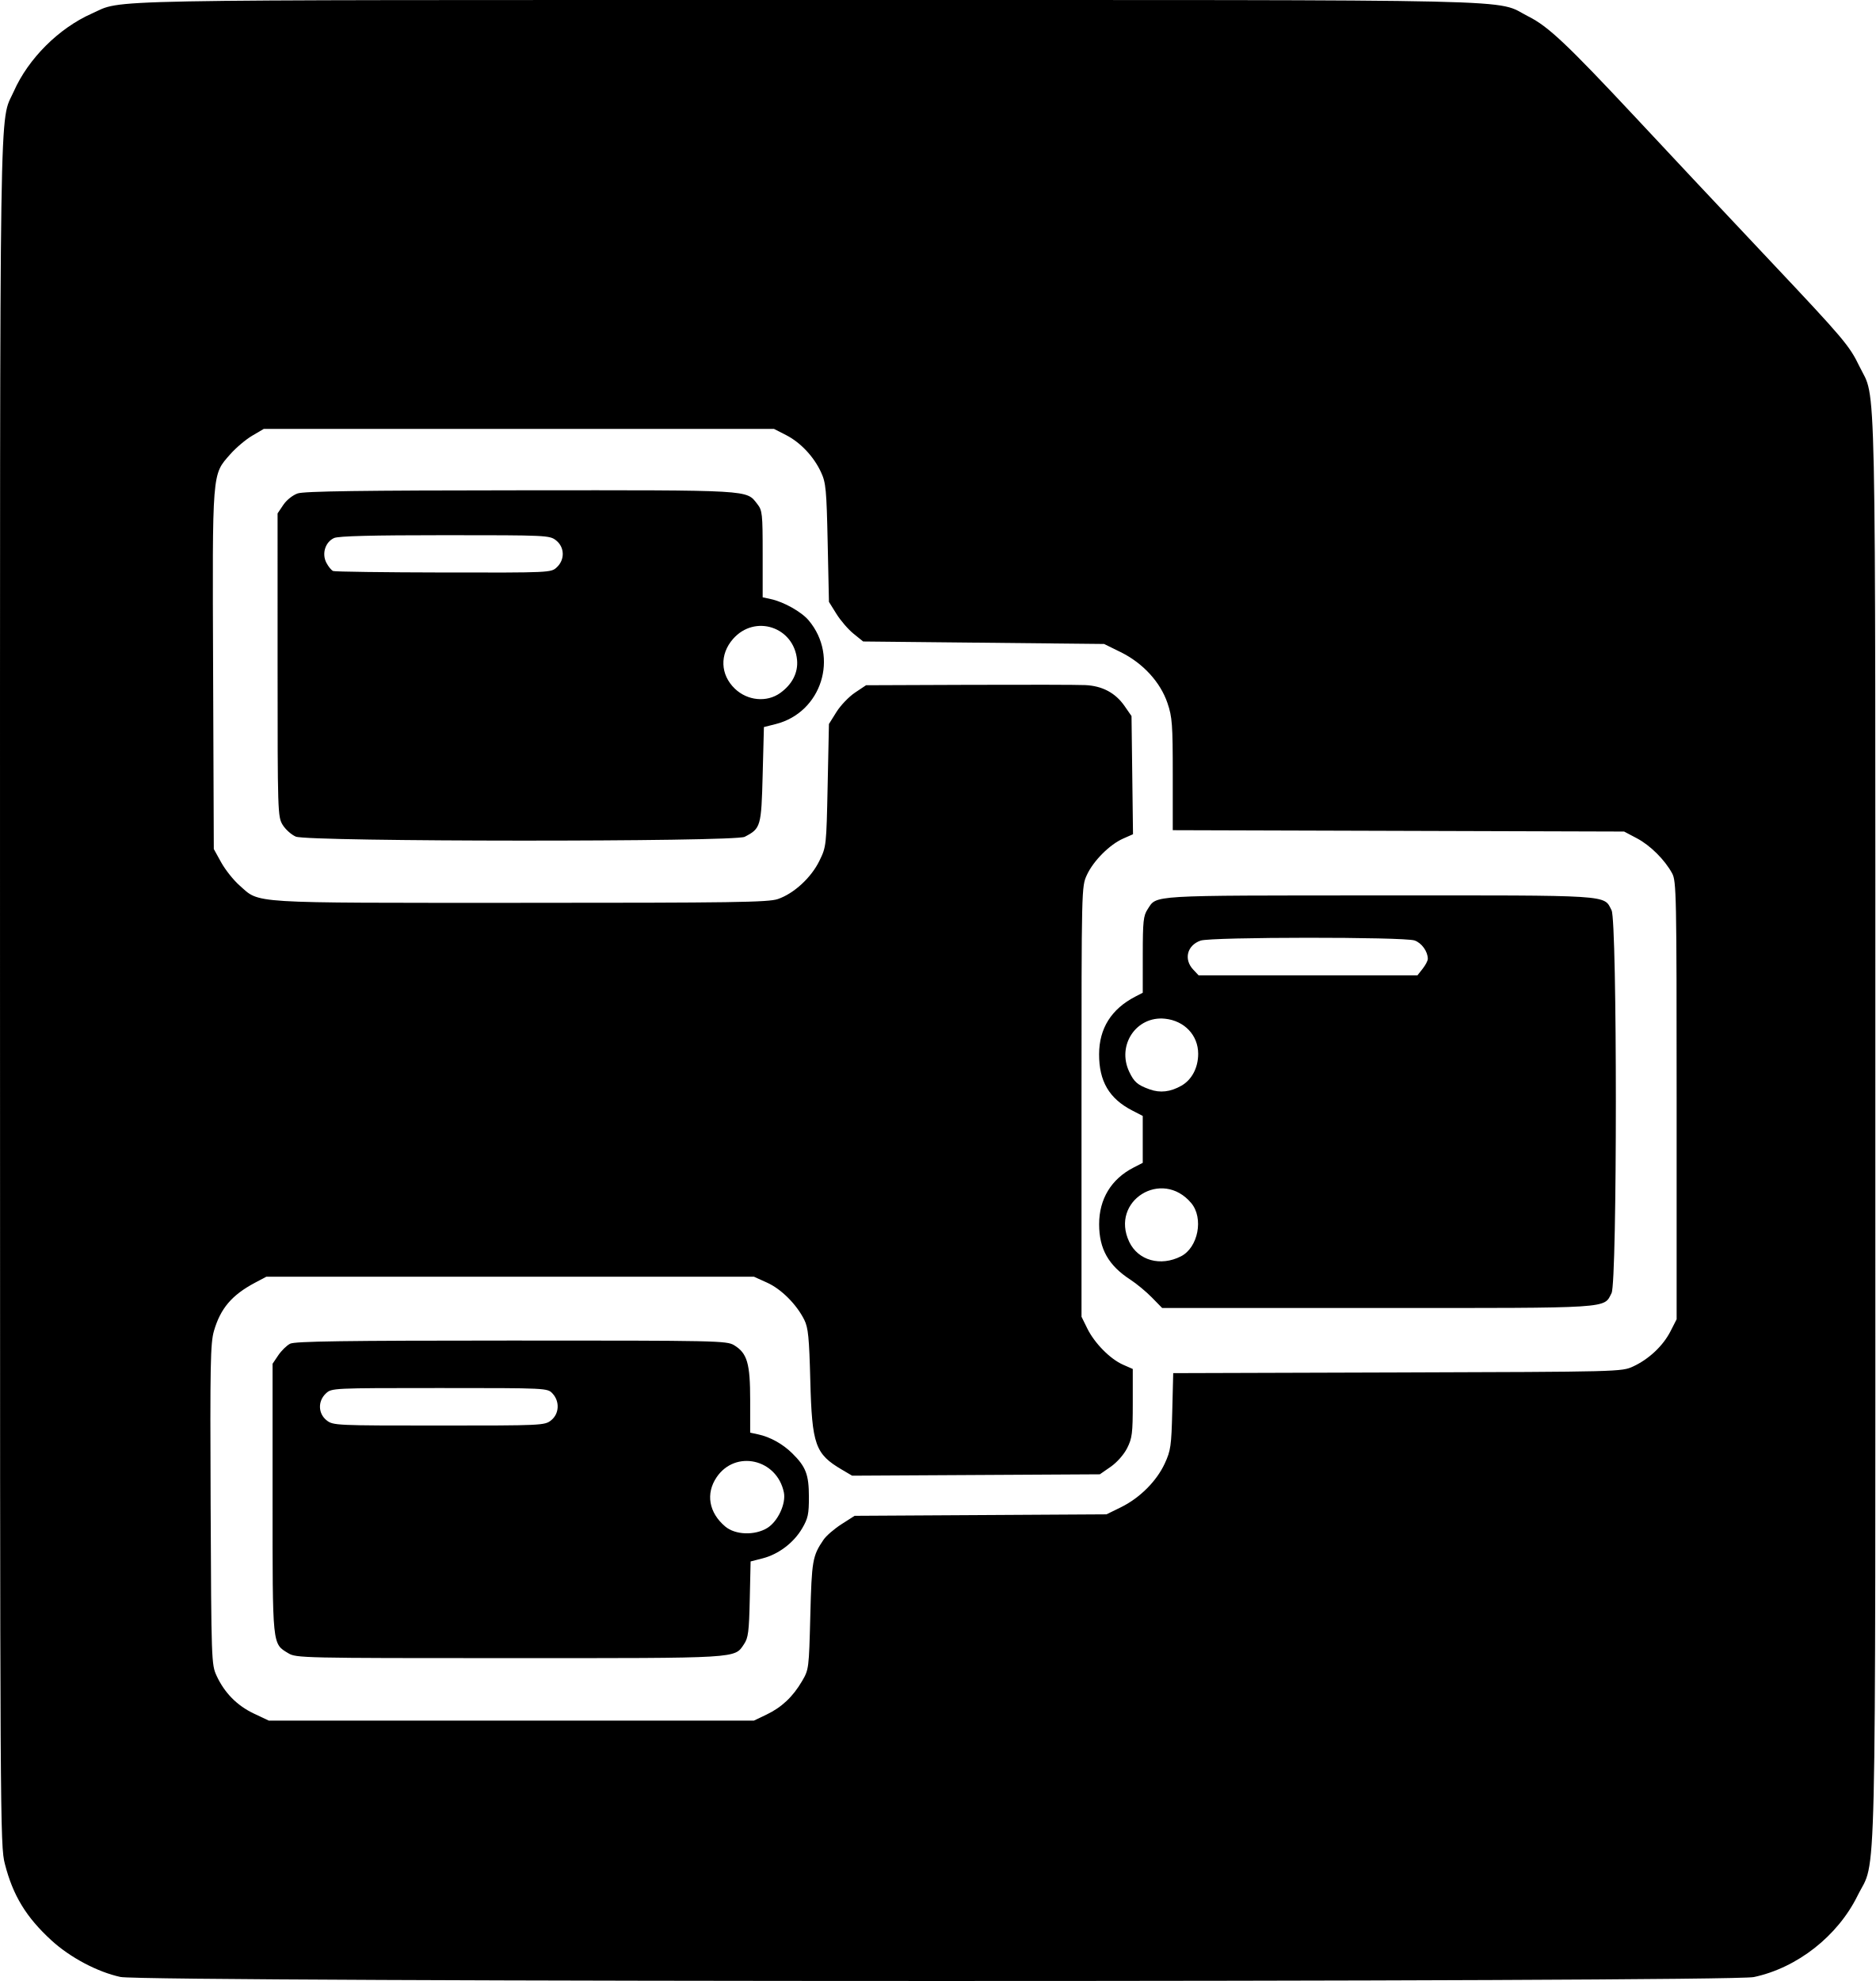
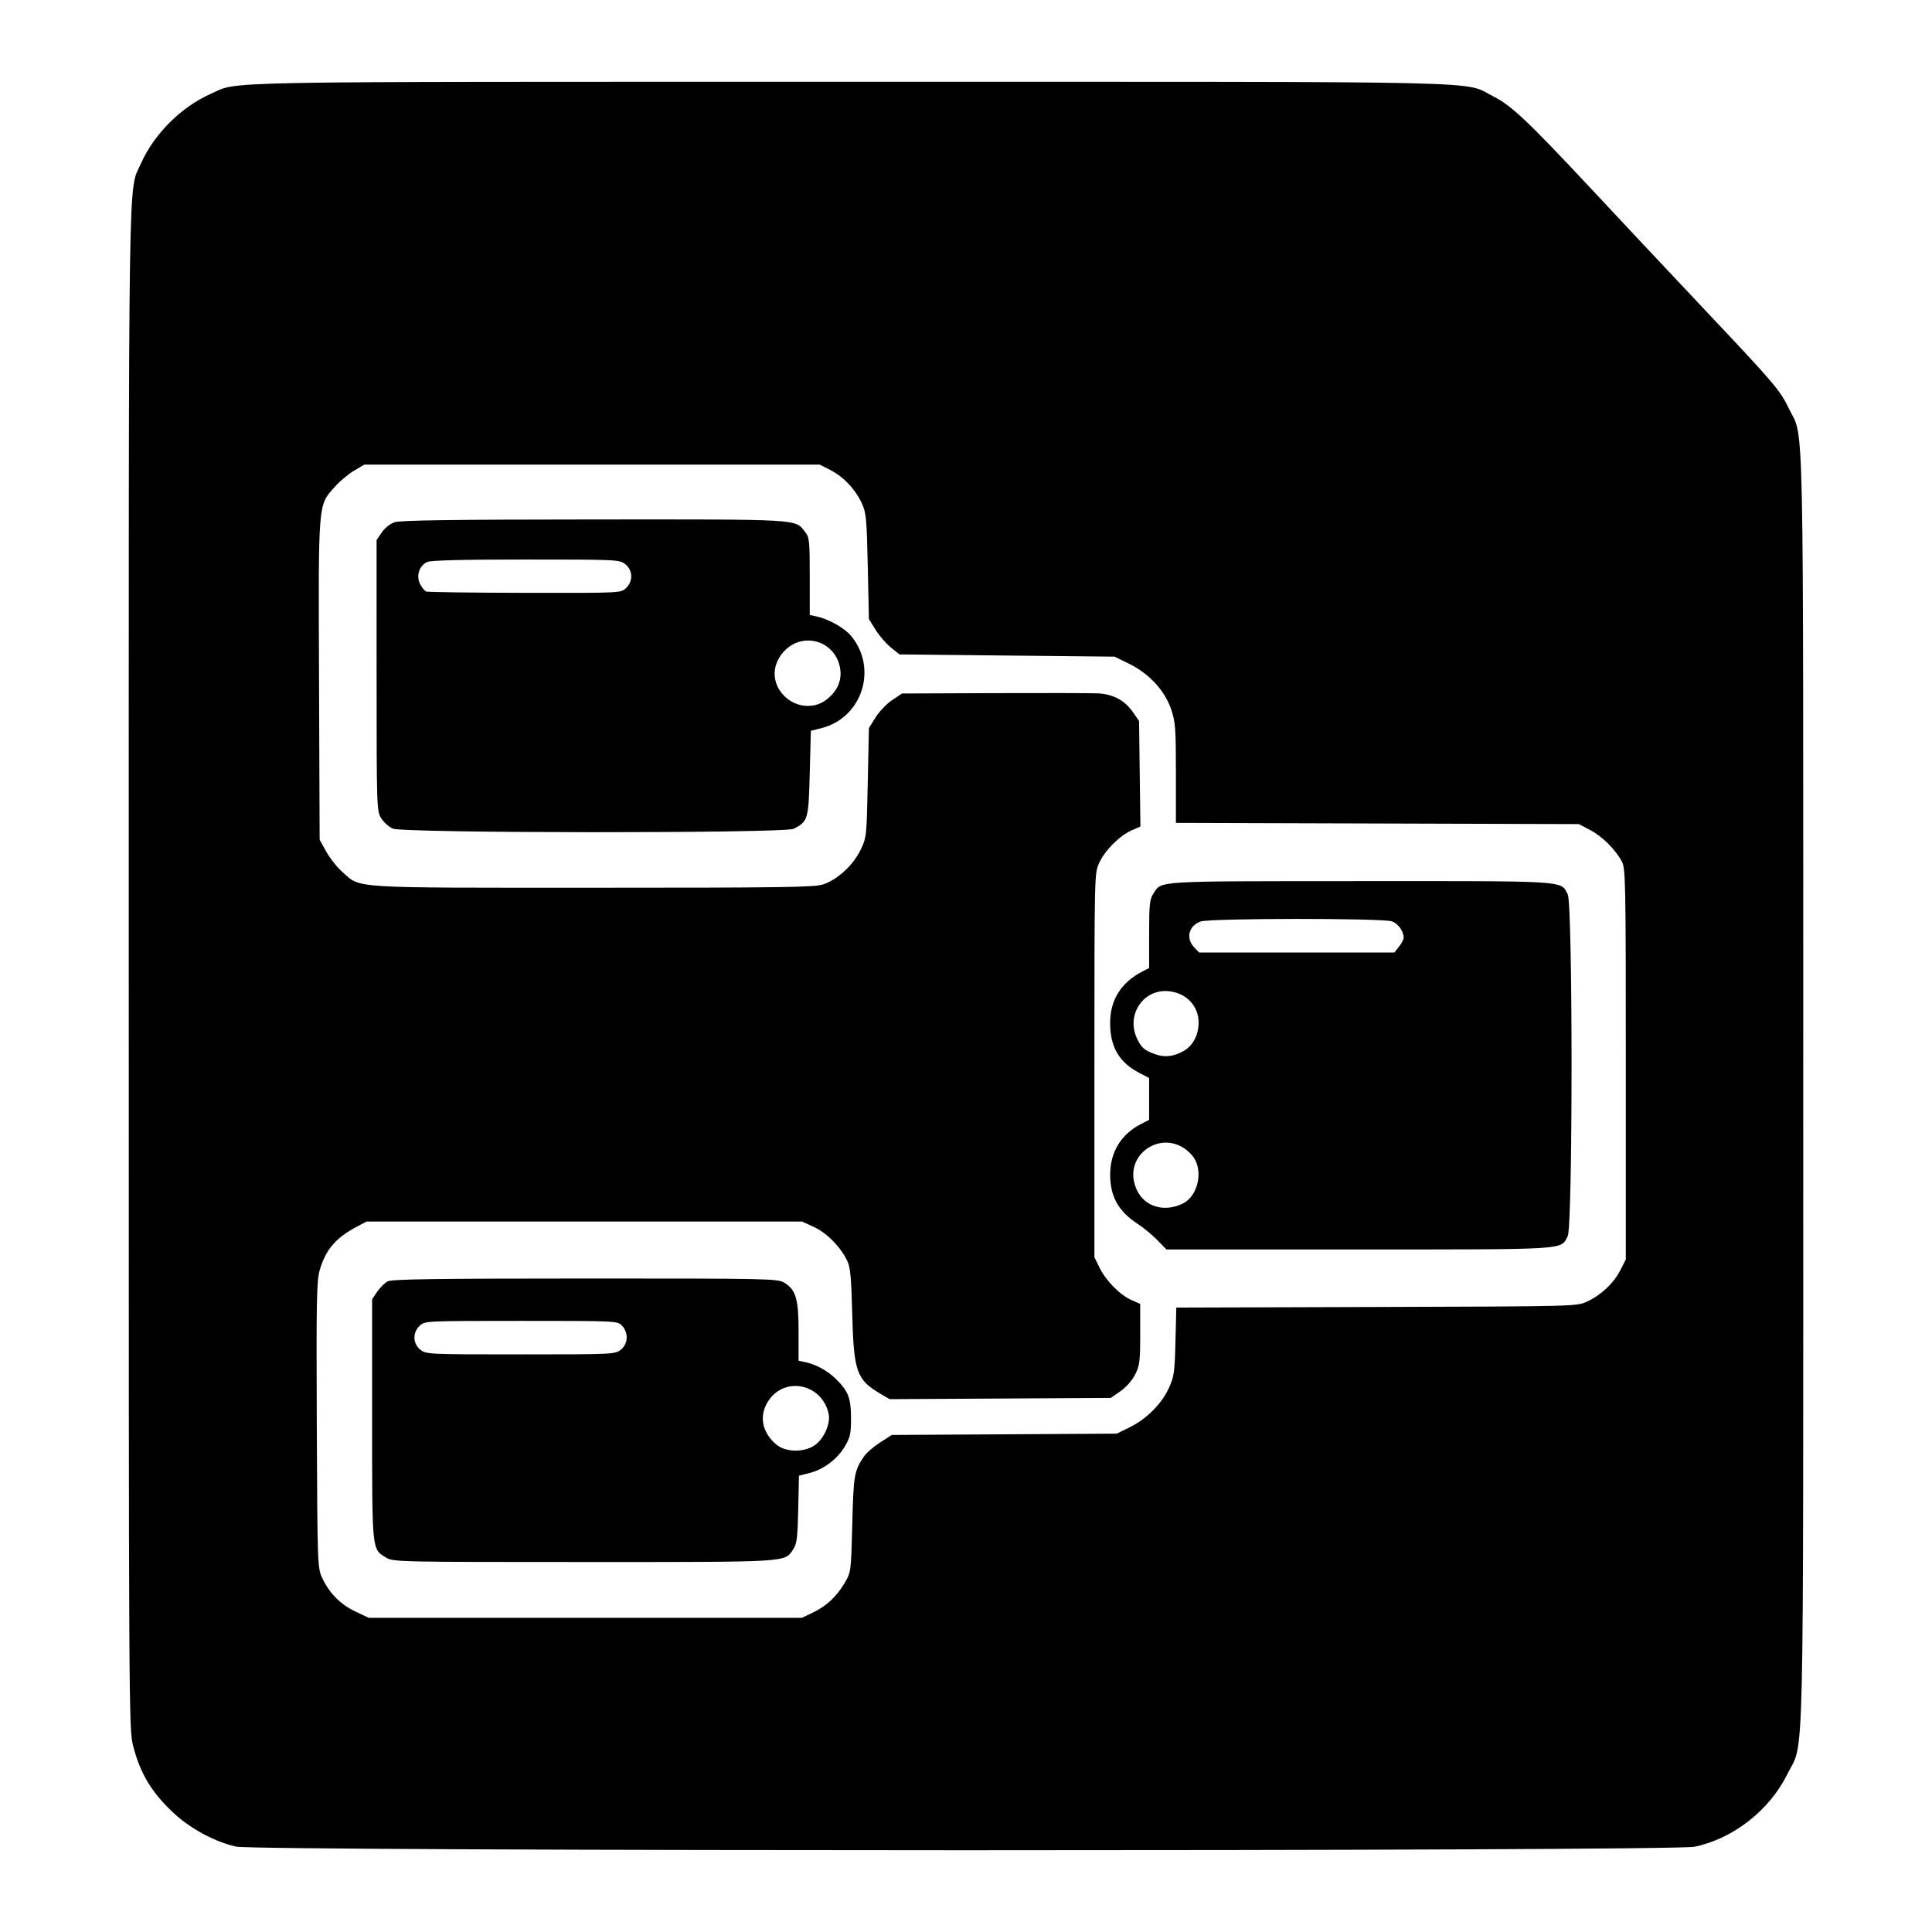
- <svg xmlns="http://www.w3.org/2000/svg" width="198.432mm" height="209.566mm" viewBox="0 0 198.432 209.566" version="1.1" id="svg1" xml:space="preserve">
-   <defs id="defs1" />
-   <g id="layer1" transform="translate(3.277643,-26.617)">
-     <path style="fill:#000000" d="m 9.468,235.756 c -2.439,-0.529 -5.328,-2.061 -7.304,-3.871 -2.673,-2.449 -4.072,-4.747 -4.927,-8.09 -0.503,-1.965 -0.513,-3.827 -0.513,-92.169 0,-98.154 -0.097,-91.834 1.46,-95.345 1.537,-3.467 4.756,-6.678 8.247,-8.227 3.441,-1.526 -1.379,-1.435 75.754,-1.435 78.625,0 72.521,-0.14 76.267,1.744 2.094,1.053 4.053,2.899 11.336,10.683 2.111,2.256 4.843,5.176 6.073,6.49 1.229,1.314 4.914,5.23 8.188,8.703 7.771,8.242 8.362,8.941 9.424,11.141 1.803,3.736 1.679,-2.233 1.679,80.69 0,83.694 0.156,76.956 -1.883,81.094 -2.107,4.274 -6.39,7.631 -10.974,8.602 -2.651,0.562 -170.237,0.551 -172.827,-0.011 z M 77.818,208.005 c 1.613,-0.773 2.79,-1.879 3.763,-3.534 0.726,-1.236 0.737,-1.316 0.881,-6.939 0.15,-5.844 0.231,-6.312 1.4,-8.031 0.282,-0.415 1.137,-1.154 1.9,-1.642 l 1.387,-0.887 13.326,-0.078 13.326,-0.078 1.53,-0.751 c 1.989,-0.977 3.77,-2.755 4.636,-4.629 0.63,-1.365 0.701,-1.859 0.793,-5.528 l 0.101,-4.029 23.723,-0.072 c 23.598,-0.071 23.729,-0.075 24.946,-0.637 1.664,-0.77 3.161,-2.178 3.945,-3.713 l 0.653,-1.278 v -23.151 c 0,-21.825 -0.027,-23.201 -0.478,-24.027 -0.787,-1.442 -2.315,-2.958 -3.739,-3.709 l -1.34,-0.707 -23.879,-0.072 -23.879,-0.072 v -5.896 c 0,-5.293 -0.057,-6.065 -0.556,-7.543 -0.75,-2.221 -2.6,-4.238 -4.948,-5.394 l -1.759,-0.866 -12.748,-0.132 -12.748,-0.132 -1.016,-0.82 c -0.559,-0.451 -1.373,-1.393 -1.81,-2.095 l -0.794,-1.275 -0.134,-6.24 c -0.121,-5.642 -0.188,-6.357 -0.698,-7.463 -0.767,-1.663 -2.176,-3.161 -3.711,-3.945 l -1.278,-0.653 h -26.988 -26.988 l -1.231,0.723 c -0.677,0.398 -1.721,1.28 -2.32,1.961 -1.944,2.209 -1.896,1.598 -1.814,22.873 l 0.073,18.893 0.785,1.417 c 0.432,0.779 1.301,1.872 1.933,2.428 2.209,1.945 0.589,1.844 29.694,1.844 22.601,0 26.257,-0.054 27.271,-0.4 1.696,-0.579 3.524,-2.259 4.393,-4.039 0.734,-1.503 0.741,-1.564 0.876,-7.997 l 0.136,-6.483 0.794,-1.269 c 0.437,-0.698 1.32,-1.62 1.964,-2.05 l 1.17,-0.781 10.869,-0.042 c 5.978,-0.023 11.524,-0.011 12.324,0.026 1.81,0.085 3.194,0.823 4.164,2.222 l 0.731,1.054 0.079,6.251 0.079,6.251 -1.049,0.463 c -1.425,0.629 -3.142,2.35 -3.831,3.842 -0.569,1.231 -0.569,1.253 -0.569,23.986 v 22.754 l 0.612,1.242 c 0.765,1.552 2.417,3.227 3.775,3.826 l 1.037,0.457 v 3.597 c 0,3.205 -0.065,3.725 -0.595,4.774 -0.348,0.688 -1.072,1.508 -1.742,1.974 l -1.147,0.797 -13.105,0.073 -13.105,0.073 -1.094,-0.644 c -2.814,-1.655 -3.155,-2.62 -3.333,-9.425 -0.119,-4.555 -0.221,-5.582 -0.632,-6.41 -0.814,-1.638 -2.436,-3.262 -3.932,-3.938 l -1.399,-0.632 h -25.797 -25.797 l -1.191,0.631 c -2.454,1.302 -3.657,2.713 -4.353,5.107 -0.374,1.285 -0.416,3.487 -0.351,18.366 0.072,16.551 0.085,16.931 0.631,18.11 0.837,1.809 2.167,3.158 3.938,3.996 l 1.59,0.752 25.665,-0.002 25.665,-0.002 z m -50.589,-6.494 c -1.709,-1.042 -1.666,-0.624 -1.666,-16.363 v -14.262 l 0.603,-0.895 c 0.332,-0.492 0.897,-1.044 1.257,-1.226 0.508,-0.257 5.736,-0.331 23.408,-0.334 21.799,-0.003 22.788,0.018 23.569,0.494 1.387,0.846 1.699,1.91 1.699,5.804 v 3.445 l 0.86,0.186 c 1.258,0.272 2.592,1.014 3.591,2 1.444,1.424 1.759,2.248 1.763,4.603 0.003,1.834 -0.093,2.281 -0.72,3.348 -0.891,1.516 -2.497,2.731 -4.177,3.162 l -1.271,0.326 -0.089,3.991 c -0.076,3.43 -0.162,4.098 -0.606,4.754 -1.037,1.532 -0.26,1.485 -24.808,1.484 -21.913,-9.6e-4 -22.589,-0.016 -23.411,-0.517 z m 50.673,-13.248 c 1.125,-0.686 2.009,-2.581 1.761,-3.775 -0.735,-3.537 -5.124,-4.527 -7.11,-1.604 -1.181,1.738 -0.829,3.76 0.911,5.223 1.061,0.892 3.113,0.964 4.439,0.156 z m -22.874,-11.388 c 0.869,-0.684 0.942,-1.999 0.158,-2.841 -0.539,-0.578 -0.552,-0.579 -11.955,-0.579 -11.357,0 -11.419,0.003 -12.028,0.575 -0.866,0.813 -0.827,2.128 0.085,2.845 0.68,0.535 0.967,0.548 11.871,0.548 10.903,0 11.19,-0.013 11.871,-0.548 z m 63.571,-13.004 c -0.601,-0.614 -1.617,-1.456 -2.257,-1.871 -2.332,-1.512 -3.318,-3.257 -3.32,-5.876 -0.001,-2.658 1.28,-4.774 3.623,-5.982 l 0.992,-0.511 v -2.481 -2.481 l -1.124,-0.58 c -2.424,-1.251 -3.504,-3.091 -3.495,-5.955 0.008,-2.725 1.3,-4.779 3.83,-6.087 l 0.79,-0.409 0.002,-4.028 c 0.002,-3.536 0.064,-4.123 0.513,-4.804 1.003,-1.521 -0.123,-1.454 24.435,-1.464 24.921,-0.01 23.801,-0.082 24.655,1.569 0.605,1.171 0.605,39.328 0,40.499 -0.854,1.651 0.273,1.579 -24.752,1.579 h -22.798 z m 3.086,-4.352 c 1.819,-0.93 2.417,-4.045 1.081,-5.633 -3.096,-3.68 -8.615,-0.23 -6.56,4.101 0.938,1.976 3.312,2.64 5.479,1.532 z m 0.045,-18.049 c 1.102,-0.627 1.773,-1.903 1.773,-3.374 0,-1.964 -1.459,-3.502 -3.52,-3.712 -3.022,-0.308 -5.112,2.799 -3.776,5.614 0.516,1.087 0.878,1.4 2.156,1.86 1.114,0.401 2.2,0.276 3.367,-0.388 z m 25.522,-12.369 c 0.302,-0.383 0.548,-0.854 0.548,-1.046 0,-0.782 -0.649,-1.687 -1.399,-1.948 -1.12,-0.39 -21.52,-0.377 -22.644,0.015 -1.427,0.497 -1.804,1.976 -0.782,3.064 l 0.575,0.612 h 11.576 11.576 z M 28.016,115.119 c -0.47,-0.204 -1.095,-0.765 -1.388,-1.246 -0.519,-0.852 -0.533,-1.299 -0.534,-16.909 l -9.9e-4,-16.034 0.604,-0.899 c 0.345,-0.514 0.997,-1.034 1.521,-1.215 0.681,-0.235 6.751,-0.32 23.613,-0.331 24.641,-0.016 23.831,-0.063 25.016,1.444 0.538,0.684 0.574,1.012 0.574,5.303 v 4.574 l 0.86,0.186 c 1.378,0.298 3.247,1.349 4.01,2.256 3.235,3.845 1.366,9.736 -3.478,10.964 l -1.26,0.319 -0.132,5.037 c -0.144,5.502 -0.199,5.692 -1.904,6.574 -1.067,0.552 -46.23,0.53 -47.501,-0.022 z m 51.258,-15.19 c 1.275,-0.913 1.91,-2.157 1.786,-3.496 -0.326,-3.504 -4.46,-4.86 -6.775,-2.223 -1.431,1.63 -1.351,3.782 0.195,5.263 1.335,1.279 3.375,1.473 4.795,0.456 z m -23.631,-13.303 c 0.866,-0.813 0.827,-2.128 -0.085,-2.845 -0.68,-0.535 -0.969,-0.548 -11.762,-0.548 -7.706,0 -11.265,0.091 -11.725,0.301 -0.931,0.424 -1.316,1.649 -0.819,2.609 0.212,0.41 0.537,0.807 0.722,0.881 0.185,0.074 5.448,0.145 11.696,0.156 11.313,0.021 11.363,0.018 11.972,-0.554 z" id="path1" />
-   </g>
+ <svg xmlns="http://www.w3.org/2000/svg" width="256" height="256" viewBox="0 0 256 256" fill="none">
+   <path d="M31.311 244.688C28.583 244.096 25.353 242.384 23.143 240.359C20.154 237.621 18.59 235.052 17.634 231.313C17.072 229.117 17.06 227.035 17.06 128.253C17.06 18.499 16.952 25.567 18.692 21.64C20.41 17.763 24.01 14.173 27.914 12.441C31.761 10.735 26.372 10.837 112.62 10.837C200.537 10.837 193.711 10.681 197.9 12.787C200.242 13.965 202.432 16.029 210.576 24.733C212.936 27.255 215.992 30.521 217.366 31.99C218.741 33.459 222.861 37.839 226.523 41.721C235.212 50.937 235.873 51.719 237.06 54.179C239.077 58.356 238.938 51.682 238.938 144.405C238.938 237.99 239.113 230.455 236.832 235.082C234.476 239.861 229.687 243.615 224.561 244.701C221.597 245.329 34.206 245.316 31.311 244.688ZM107.738 213.658C109.542 212.794 110.858 211.557 111.946 209.706C112.758 208.325 112.77 208.234 112.931 201.948C113.098 195.413 113.189 194.89 114.496 192.968C114.812 192.503 115.768 191.677 116.621 191.132L118.172 190.139L133.073 190.053L147.974 189.966L149.685 189.126C151.909 188.034 153.9 186.045 154.868 183.949C155.573 182.423 155.652 181.871 155.754 177.768L155.867 173.262L182.393 173.182C208.78 173.103 208.927 173.099 210.287 172.47C212.148 171.609 213.822 170.034 214.698 168.318L215.428 166.889V141.002C215.428 116.598 215.398 115.059 214.894 114.136C214.014 112.524 212.305 110.829 210.713 109.989L209.215 109.198L182.515 109.118L155.814 109.038V102.445C155.814 96.526 155.75 95.664 155.192 94.01C154.354 91.527 152.285 89.272 149.659 87.978L147.692 87.01L133.438 86.862L119.183 86.714L118.046 85.797C117.421 85.293 116.51 84.24 116.022 83.455L115.135 82.029L114.985 75.052C114.849 68.744 114.775 67.944 114.205 66.708C113.347 64.848 111.772 63.173 110.055 62.296L108.626 61.566H78.449H48.273L46.897 62.375C46.14 62.82 44.972 63.807 44.302 64.569C42.128 67.038 42.182 66.356 42.274 90.144L42.355 111.269L43.233 112.854C43.716 113.725 44.688 114.947 45.394 115.568C47.865 117.743 46.053 117.63 78.597 117.63C103.869 117.63 107.957 117.57 109.091 117.183C110.988 116.535 113.032 114.656 114.003 112.667C114.824 110.986 114.832 110.918 114.983 103.724L115.135 96.475L116.022 95.056C116.51 94.276 117.499 93.245 118.218 92.764L119.526 91.891L131.679 91.844C138.363 91.818 144.564 91.832 145.459 91.874C147.484 91.969 149.03 92.794 150.115 94.358L150.933 95.537L151.021 102.526L151.11 109.515L149.937 110.033C148.343 110.736 146.424 112.661 145.652 114.33C145.016 115.706 145.016 115.731 145.016 141.15V166.593L145.7 167.982C146.555 169.718 148.402 171.591 149.921 172.261L151.081 172.772V176.795C151.081 180.379 151.008 180.96 150.415 182.133C150.026 182.902 149.216 183.819 148.467 184.341L147.184 185.232L132.531 185.314L117.877 185.396L116.654 184.677C113.507 182.826 113.126 181.747 112.926 174.138C112.793 169.044 112.68 167.896 112.22 166.971C111.309 165.139 109.496 163.323 107.824 162.567L106.259 161.86H77.414H48.568L47.237 162.566C44.493 164.021 43.148 165.599 42.37 168.277C41.952 169.714 41.905 172.176 41.977 188.813C42.058 207.32 42.073 207.745 42.683 209.063C43.618 211.086 45.106 212.595 47.086 213.532L48.864 214.373L77.562 214.371L106.259 214.369L107.738 213.658ZM51.171 206.397C49.26 205.232 49.308 205.699 49.308 188.101V172.154L49.983 171.153C50.353 170.603 50.986 169.986 51.388 169.783C51.955 169.495 57.801 169.412 77.562 169.409C101.937 169.405 103.043 169.43 103.916 169.962C105.467 170.908 105.815 172.098 105.815 176.452V180.303L106.777 180.511C108.184 180.815 109.675 181.645 110.792 182.747C112.406 184.34 112.759 185.261 112.764 187.895C112.767 189.945 112.66 190.446 111.959 191.638C110.962 193.333 109.167 194.692 107.288 195.173L105.867 195.538L105.767 200C105.682 203.835 105.586 204.582 105.089 205.316C103.93 207.029 104.798 206.977 77.349 206.976C52.847 206.976 52.091 206.957 51.171 206.397ZM107.833 191.584C109.09 190.817 110.079 188.698 109.801 187.362C108.98 183.407 104.072 182.3 101.851 185.569C100.53 187.513 100.924 189.773 102.869 191.41C104.055 192.407 106.349 192.488 107.833 191.584ZM82.255 178.85C83.228 178.085 83.309 176.614 82.432 175.673C81.829 175.026 81.814 175.025 69.064 175.025C56.365 175.025 56.295 175.029 55.614 175.668C54.646 176.578 54.69 178.048 55.709 178.85C56.469 179.448 56.79 179.463 68.982 179.463C81.174 179.463 81.495 179.449 82.255 178.85ZM153.339 164.309C152.666 163.622 151.531 162.681 150.815 162.217C148.207 160.526 147.105 158.575 147.103 155.647C147.102 152.674 148.535 150.309 151.155 148.958L152.264 148.387V145.612V142.837L151.007 142.188C148.296 140.789 147.089 138.732 147.098 135.529C147.108 132.482 148.552 130.185 151.38 128.722L152.264 128.266L152.266 123.761C152.268 119.808 152.338 119.151 152.84 118.39C153.961 116.689 152.702 116.764 180.163 116.753C208.028 116.741 206.776 116.662 207.731 118.508C208.408 119.817 208.408 162.484 207.731 163.793C206.777 165.638 208.036 165.558 180.054 165.558H154.561L153.339 164.309ZM156.789 159.443C158.823 158.403 159.492 154.92 157.998 153.144C154.536 149.03 148.364 152.887 150.662 157.73C151.711 159.939 154.366 160.681 156.789 159.443ZM156.839 139.261C158.072 138.56 158.822 137.133 158.822 135.489C158.822 133.294 157.191 131.573 154.886 131.339C151.507 130.994 149.17 134.468 150.664 137.616C151.241 138.832 151.646 139.181 153.075 139.695C154.32 140.144 155.534 140.004 156.839 139.261ZM185.378 125.43C185.715 125.002 185.991 124.475 185.991 124.261C185.991 123.386 185.265 122.375 184.427 122.083C183.174 121.646 160.363 121.661 159.106 122.099C157.511 122.655 157.089 124.308 158.233 125.525L158.876 126.21H171.82H184.765L185.378 125.43ZM52.05 109.795C51.525 109.567 50.826 108.94 50.498 108.402C49.918 107.449 49.902 106.949 49.901 89.494L49.9 71.565L50.575 70.56C50.962 69.985 51.691 69.403 52.277 69.201C53.038 68.939 59.825 68.844 78.68 68.832C106.234 68.813 105.328 68.761 106.653 70.446C107.255 71.211 107.295 71.577 107.295 76.375V81.489L108.256 81.697C109.797 82.031 111.887 83.206 112.74 84.22C116.358 88.519 114.268 95.107 108.851 96.48L107.443 96.837L107.295 102.47C107.133 108.622 107.072 108.835 105.165 109.82C103.972 110.437 53.472 110.413 52.05 109.795ZM109.366 92.81C110.791 91.79 111.502 90.398 111.363 88.901C110.998 84.984 106.375 83.467 103.787 86.415C102.186 88.238 102.275 90.644 104.004 92.3C105.497 93.73 107.778 93.947 109.366 92.81ZM82.942 77.935C83.91 77.025 83.866 75.555 82.847 74.753C82.087 74.155 81.764 74.14 69.696 74.14C61.079 74.14 57.099 74.242 56.585 74.477C55.544 74.951 55.113 76.321 55.669 77.394C55.906 77.853 56.269 78.297 56.476 78.38C56.683 78.463 62.568 78.542 69.555 78.555C82.205 78.578 82.26 78.575 82.942 77.935Z" fill="black" />
</svg>
